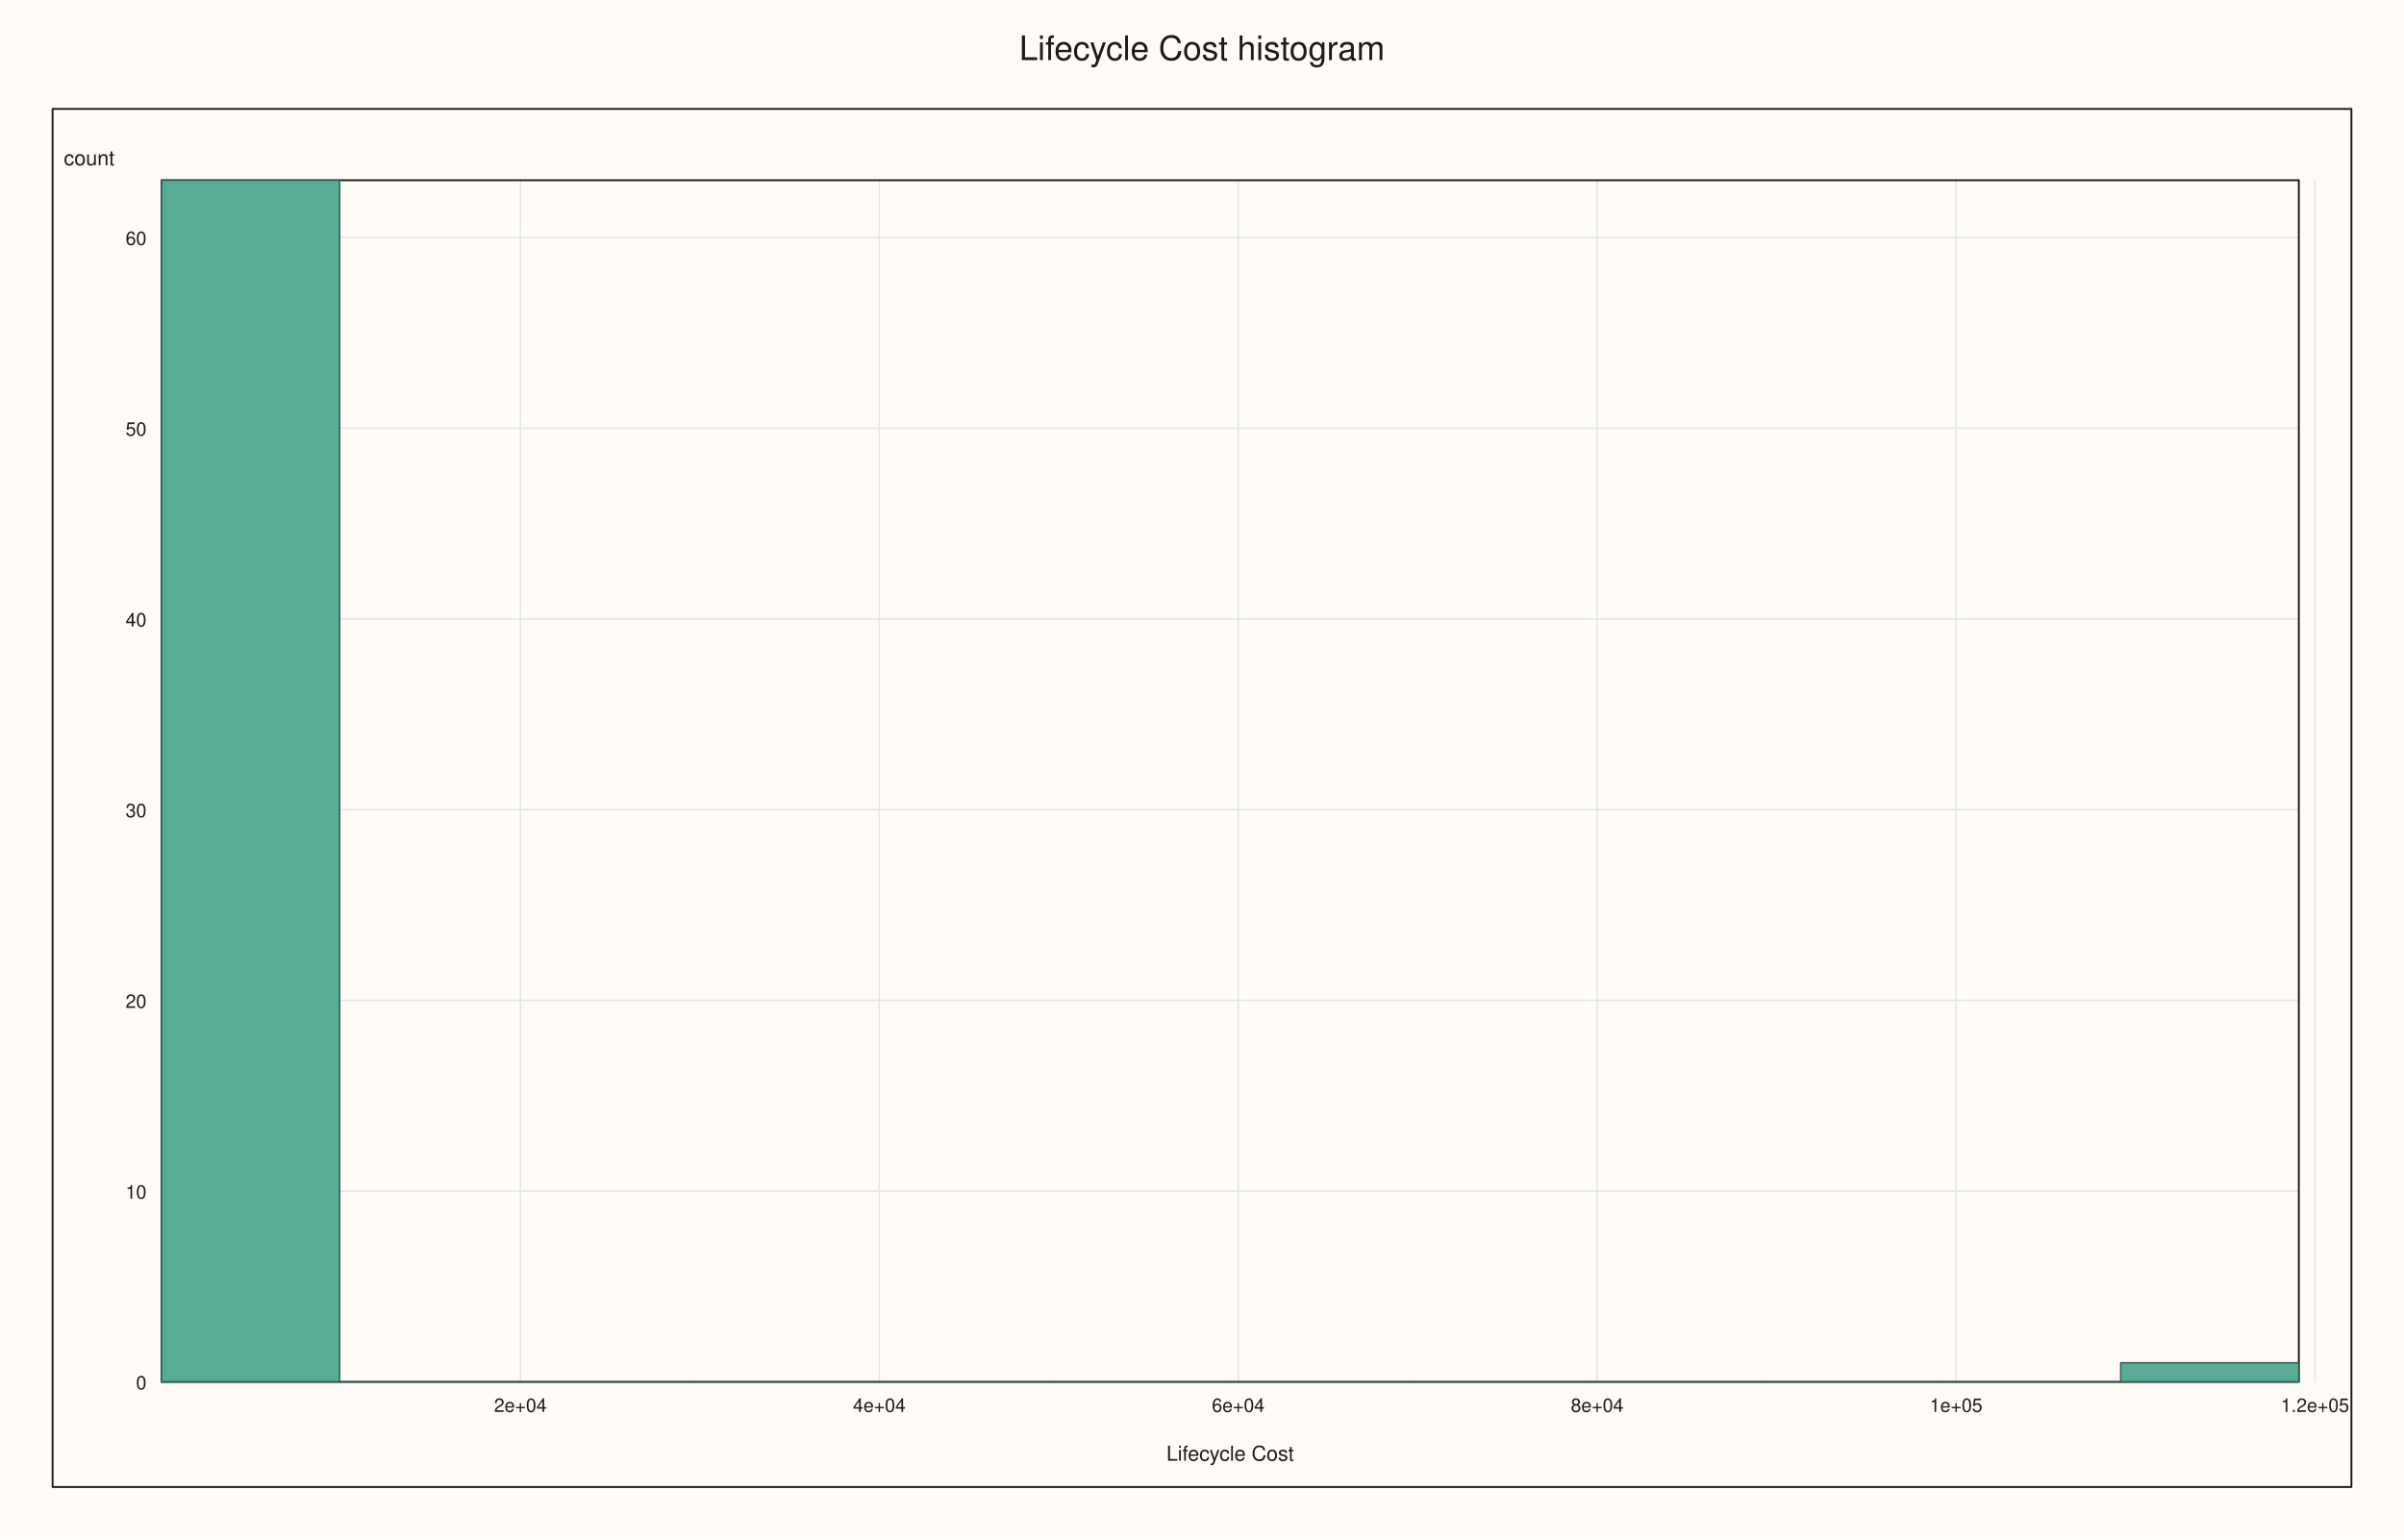
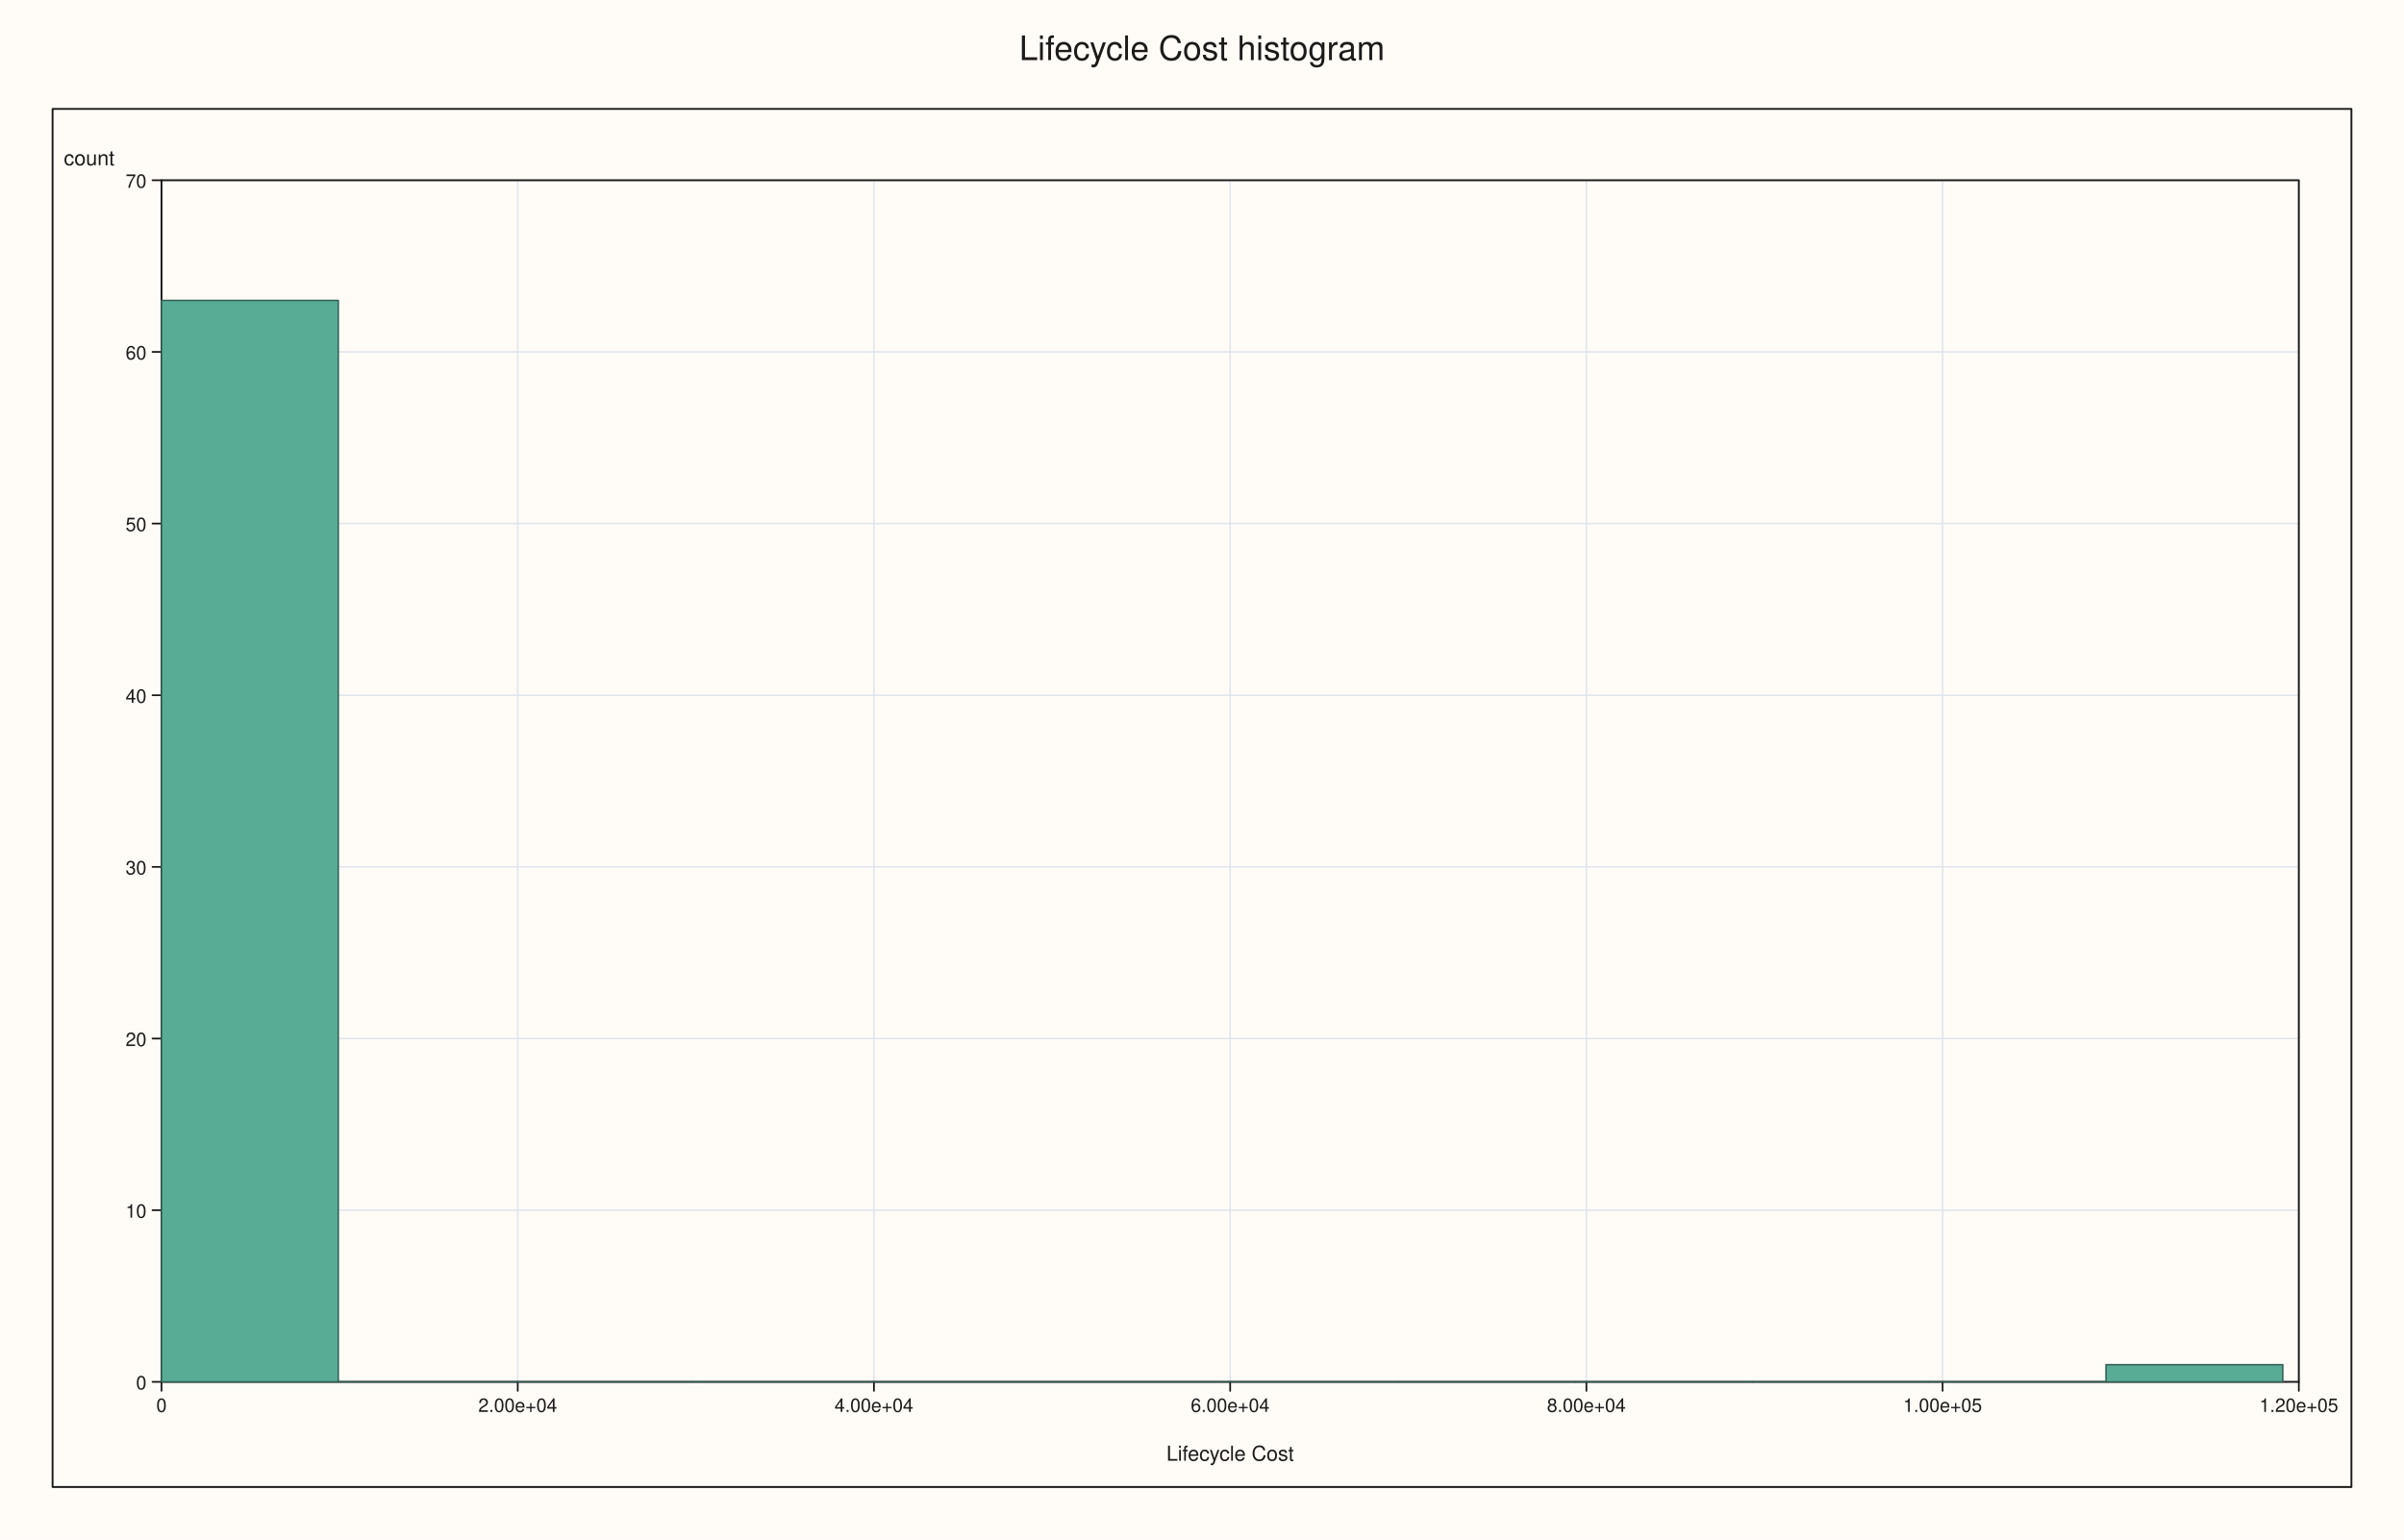
<svg xmlns="http://www.w3.org/2000/svg" width="1280" height="820" viewBox="0 0 1280 820">
  <rect x="0" y="0" width="1280" height="820" fill="rgb(255,252,248)" fill-opacity="1" />
  <path d="M 0 0 L 1280 0 L 1280 820 L 0 820 Z" stroke="none" fill="rgb(255,252,248)" fill-opacity="1" stroke-linejoin="round" stroke-linecap="round" />
  <text x="640" y="32" font-family="Helvetica, Arial, sans-serif" font-size="18" fill="rgb(28,27,25)" fill-opacity="1" text-anchor="middle">Lifecycle Cost histogram</text>
  <path d="M 28 58 L 1252 58 L 1252 792 L 28 792 Z" stroke="rgb(28,27,25)" stroke-opacity="1" stroke-width="1" fill="rgb(255,252,248)" fill-opacity="1" stroke-linejoin="round" stroke-linecap="round" />
-   <path d="M 277.102 96 L 277.102 736 " stroke="rgb(224,229,236)" stroke-opacity="1" stroke-width="0.8" fill="none" stroke-linejoin="round" stroke-linecap="round" />
-   <text x="277.102" y="752" font-family="Helvetica, Arial, sans-serif" font-size="10" fill="rgb(28,27,25)" fill-opacity="1" text-anchor="middle">2e+04</text>
-   <path d="M 468.204 96 L 468.204 736 " stroke="rgb(224,229,236)" stroke-opacity="1" stroke-width="0.8" fill="none" stroke-linejoin="round" stroke-linecap="round" />
-   <text x="468.204" y="752" font-family="Helvetica, Arial, sans-serif" font-size="10" fill="rgb(28,27,25)" fill-opacity="1" text-anchor="middle">4e+04</text>
-   <path d="M 659.305 96 L 659.305 736 " stroke="rgb(224,229,236)" stroke-opacity="1" stroke-width="0.8" fill="none" stroke-linejoin="round" stroke-linecap="round" />
-   <text x="659.305" y="752" font-family="Helvetica, Arial, sans-serif" font-size="10" fill="rgb(28,27,25)" fill-opacity="1" text-anchor="middle">6e+04</text>
-   <path d="M 850.407 96 L 850.407 736 " stroke="rgb(224,229,236)" stroke-opacity="1" stroke-width="0.8" fill="none" stroke-linejoin="round" stroke-linecap="round" />
-   <text x="850.407" y="752" font-family="Helvetica, Arial, sans-serif" font-size="10" fill="rgb(28,27,25)" fill-opacity="1" text-anchor="middle">8e+04</text>
-   <path d="M 1041.509 96 L 1041.509 736 " stroke="rgb(224,229,236)" stroke-opacity="1" stroke-width="0.8" fill="none" stroke-linejoin="round" stroke-linecap="round" />
-   <text x="1041.509" y="752" font-family="Helvetica, Arial, sans-serif" font-size="10" fill="rgb(28,27,25)" fill-opacity="1" text-anchor="middle">1e+05</text>
-   <path d="M 1232.611 96 L 1232.611 736 " stroke="rgb(224,229,236)" stroke-opacity="1" stroke-width="0.8" fill="none" stroke-linejoin="round" stroke-linecap="round" />
-   <text x="1232.611" y="752" font-family="Helvetica, Arial, sans-serif" font-size="10" fill="rgb(28,27,25)" fill-opacity="1" text-anchor="middle">1.2e+05</text>
+   <path d="M 86 96 L 86 736 " stroke="rgb(224,229,236)" stroke-opacity="1" stroke-width="0.8" fill="none" stroke-linejoin="round" stroke-linecap="round" />
+   <path d="M 275.667 96 L 275.667 736 " stroke="rgb(224,229,236)" stroke-opacity="1" stroke-width="0.8" fill="none" stroke-linejoin="round" stroke-linecap="round" />
+   <path d="M 465.333 96 L 465.333 736 " stroke="rgb(224,229,236)" stroke-opacity="1" stroke-width="0.8" fill="none" stroke-linejoin="round" stroke-linecap="round" />
+   <path d="M 655 96 L 655 736 " stroke="rgb(224,229,236)" stroke-opacity="1" stroke-width="0.8" fill="none" stroke-linejoin="round" stroke-linecap="round" />
+   <path d="M 844.667 96 L 844.667 736 " stroke="rgb(224,229,236)" stroke-opacity="1" stroke-width="0.8" fill="none" stroke-linejoin="round" stroke-linecap="round" />
+   <path d="M 1034.333 96 L 1034.333 736 " stroke="rgb(224,229,236)" stroke-opacity="1" stroke-width="0.8" fill="none" stroke-linejoin="round" stroke-linecap="round" />
+   <path d="M 1224 96 L 1224 736 " stroke="rgb(224,229,236)" stroke-opacity="1" stroke-width="0.8" fill="none" stroke-linejoin="round" stroke-linecap="round" />
  <path d="M 86 736 L 1224 736 " stroke="rgb(224,229,236)" stroke-opacity="1" stroke-width="0.8" fill="none" stroke-linejoin="round" stroke-linecap="round" />
+   <path d="M 86 644.571 L 1224 644.571 " stroke="rgb(224,229,236)" stroke-opacity="1" stroke-width="0.8" fill="none" stroke-linejoin="round" stroke-linecap="round" />
+   <path d="M 86 553.143 L 1224 553.143 " stroke="rgb(224,229,236)" stroke-opacity="1" stroke-width="0.8" fill="none" stroke-linejoin="round" stroke-linecap="round" />
+   <path d="M 86 461.714 L 1224 461.714 " stroke="rgb(224,229,236)" stroke-opacity="1" stroke-width="0.8" fill="none" stroke-linejoin="round" stroke-linecap="round" />
+   <path d="M 86 370.286 L 1224 370.286 " stroke="rgb(224,229,236)" stroke-opacity="1" stroke-width="0.8" fill="none" stroke-linejoin="round" stroke-linecap="round" />
+   <path d="M 86 278.857 L 1224 278.857 " stroke="rgb(224,229,236)" stroke-opacity="1" stroke-width="0.8" fill="none" stroke-linejoin="round" stroke-linecap="round" />
+   <path d="M 86 187.429 L 1224 187.429 " stroke="rgb(224,229,236)" stroke-opacity="1" stroke-width="0.8" fill="none" stroke-linejoin="round" stroke-linecap="round" />
+   <path d="M 86 96 L 1224 96 " stroke="rgb(224,229,236)" stroke-opacity="1" stroke-width="0.8" fill="none" stroke-linejoin="round" stroke-linecap="round" />
+   <path d="M 86 96 L 1224 96 L 1224 736 L 86 736 Z" stroke="rgb(28,27,25)" stroke-opacity="1" stroke-width="1" fill="none" stroke-linejoin="round" stroke-linecap="round" />
+   <path d="M 86 736 L 86 740.8 " stroke="rgb(20,19,17)" stroke-opacity="1" stroke-width="0.9" fill="none" stroke-linejoin="round" stroke-linecap="round" />
+   <text x="86" y="752" font-family="Helvetica, Arial, sans-serif" font-size="10" fill="rgb(28,27,25)" fill-opacity="1" text-anchor="middle">0</text>
+   <path d="M 275.667 736 L 275.667 740.8 " stroke="rgb(20,19,17)" stroke-opacity="1" stroke-width="0.9" fill="none" stroke-linejoin="round" stroke-linecap="round" />
+   <text x="275.667" y="752" font-family="Helvetica, Arial, sans-serif" font-size="10" fill="rgb(28,27,25)" fill-opacity="1" text-anchor="middle">2.00e+04</text>
+   <path d="M 465.333 736 L 465.333 740.8 " stroke="rgb(20,19,17)" stroke-opacity="1" stroke-width="0.9" fill="none" stroke-linejoin="round" stroke-linecap="round" />
+   <text x="465.333" y="752" font-family="Helvetica, Arial, sans-serif" font-size="10" fill="rgb(28,27,25)" fill-opacity="1" text-anchor="middle">4.00e+04</text>
+   <path d="M 655 736 L 655 740.8 " stroke="rgb(20,19,17)" stroke-opacity="1" stroke-width="0.9" fill="none" stroke-linejoin="round" stroke-linecap="round" />
+   <text x="655" y="752" font-family="Helvetica, Arial, sans-serif" font-size="10" fill="rgb(28,27,25)" fill-opacity="1" text-anchor="middle">6.00e+04</text>
+   <path d="M 844.667 736 L 844.667 740.8 " stroke="rgb(20,19,17)" stroke-opacity="1" stroke-width="0.9" fill="none" stroke-linejoin="round" stroke-linecap="round" />
+   <text x="844.667" y="752" font-family="Helvetica, Arial, sans-serif" font-size="10" fill="rgb(28,27,25)" fill-opacity="1" text-anchor="middle">8.00e+04</text>
+   <path d="M 1034.333 736 L 1034.333 740.8 " stroke="rgb(20,19,17)" stroke-opacity="1" stroke-width="0.9" fill="none" stroke-linejoin="round" stroke-linecap="round" />
+   <text x="1034.333" y="752" font-family="Helvetica, Arial, sans-serif" font-size="10" fill="rgb(28,27,25)" fill-opacity="1" text-anchor="middle">1.00e+05</text>
+   <path d="M 1224 736 L 1224 740.8 " stroke="rgb(20,19,17)" stroke-opacity="1" stroke-width="0.9" fill="none" stroke-linejoin="round" stroke-linecap="round" />
+   <text x="1224" y="752" font-family="Helvetica, Arial, sans-serif" font-size="10" fill="rgb(28,27,25)" fill-opacity="1" text-anchor="middle">1.20e+05</text>
+   <path d="M 81.2 736 L 86 736 " stroke="rgb(20,19,17)" stroke-opacity="1" stroke-width="0.9" fill="none" stroke-linejoin="round" stroke-linecap="round" />
  <text x="78" y="740" font-family="Helvetica, Arial, sans-serif" font-size="10" fill="rgb(28,27,25)" fill-opacity="1" text-anchor="end">0</text>
-   <path d="M 86 634.413 L 1224 634.413 " stroke="rgb(224,229,236)" stroke-opacity="1" stroke-width="0.8" fill="none" stroke-linejoin="round" stroke-linecap="round" />
-   <text x="78" y="638.413" font-family="Helvetica, Arial, sans-serif" font-size="10" fill="rgb(28,27,25)" fill-opacity="1" text-anchor="end">10</text>
-   <path d="M 86 532.825 L 1224 532.825 " stroke="rgb(224,229,236)" stroke-opacity="1" stroke-width="0.8" fill="none" stroke-linejoin="round" stroke-linecap="round" />
-   <text x="78" y="536.825" font-family="Helvetica, Arial, sans-serif" font-size="10" fill="rgb(28,27,25)" fill-opacity="1" text-anchor="end">20</text>
-   <path d="M 86 431.238 L 1224 431.238 " stroke="rgb(224,229,236)" stroke-opacity="1" stroke-width="0.8" fill="none" stroke-linejoin="round" stroke-linecap="round" />
-   <text x="78" y="435.238" font-family="Helvetica, Arial, sans-serif" font-size="10" fill="rgb(28,27,25)" fill-opacity="1" text-anchor="end">30</text>
-   <path d="M 86 329.651 L 1224 329.651 " stroke="rgb(224,229,236)" stroke-opacity="1" stroke-width="0.8" fill="none" stroke-linejoin="round" stroke-linecap="round" />
-   <text x="78" y="333.651" font-family="Helvetica, Arial, sans-serif" font-size="10" fill="rgb(28,27,25)" fill-opacity="1" text-anchor="end">40</text>
-   <path d="M 86 228.064 L 1224 228.064 " stroke="rgb(224,229,236)" stroke-opacity="1" stroke-width="0.8" fill="none" stroke-linejoin="round" stroke-linecap="round" />
-   <text x="78" y="232.064" font-family="Helvetica, Arial, sans-serif" font-size="10" fill="rgb(28,27,25)" fill-opacity="1" text-anchor="end">50</text>
-   <path d="M 86 126.476 L 1224 126.476 " stroke="rgb(224,229,236)" stroke-opacity="1" stroke-width="0.8" fill="none" stroke-linejoin="round" stroke-linecap="round" />
-   <text x="78" y="130.476" font-family="Helvetica, Arial, sans-serif" font-size="10" fill="rgb(28,27,25)" fill-opacity="1" text-anchor="end">60</text>
-   <path d="M 86 96 L 1224 96 L 1224 736 L 86 736 Z" stroke="rgb(28,27,25)" stroke-opacity="1" stroke-width="1" fill="none" stroke-linejoin="round" stroke-linecap="round" />
+   <path d="M 81.2 644.571 L 86 644.571 " stroke="rgb(20,19,17)" stroke-opacity="1" stroke-width="0.9" fill="none" stroke-linejoin="round" stroke-linecap="round" />
+   <text x="78" y="648.571" font-family="Helvetica, Arial, sans-serif" font-size="10" fill="rgb(28,27,25)" fill-opacity="1" text-anchor="end">10</text>
+   <path d="M 81.2 553.143 L 86 553.143 " stroke="rgb(20,19,17)" stroke-opacity="1" stroke-width="0.9" fill="none" stroke-linejoin="round" stroke-linecap="round" />
+   <text x="78" y="557.143" font-family="Helvetica, Arial, sans-serif" font-size="10" fill="rgb(28,27,25)" fill-opacity="1" text-anchor="end">20</text>
+   <path d="M 81.2 461.714 L 86 461.714 " stroke="rgb(20,19,17)" stroke-opacity="1" stroke-width="0.9" fill="none" stroke-linejoin="round" stroke-linecap="round" />
+   <text x="78" y="465.714" font-family="Helvetica, Arial, sans-serif" font-size="10" fill="rgb(28,27,25)" fill-opacity="1" text-anchor="end">30</text>
+   <path d="M 81.2 370.286 L 86 370.286 " stroke="rgb(20,19,17)" stroke-opacity="1" stroke-width="0.9" fill="none" stroke-linejoin="round" stroke-linecap="round" />
+   <text x="78" y="374.286" font-family="Helvetica, Arial, sans-serif" font-size="10" fill="rgb(28,27,25)" fill-opacity="1" text-anchor="end">40</text>
+   <path d="M 81.2 278.857 L 86 278.857 " stroke="rgb(20,19,17)" stroke-opacity="1" stroke-width="0.9" fill="none" stroke-linejoin="round" stroke-linecap="round" />
+   <text x="78" y="282.857" font-family="Helvetica, Arial, sans-serif" font-size="10" fill="rgb(28,27,25)" fill-opacity="1" text-anchor="end">50</text>
+   <path d="M 81.2 187.429 L 86 187.429 " stroke="rgb(20,19,17)" stroke-opacity="1" stroke-width="0.9" fill="none" stroke-linejoin="round" stroke-linecap="round" />
+   <text x="78" y="191.429" font-family="Helvetica, Arial, sans-serif" font-size="10" fill="rgb(28,27,25)" fill-opacity="1" text-anchor="end">60</text>
+   <path d="M 81.2 96 L 86 96 " stroke="rgb(20,19,17)" stroke-opacity="1" stroke-width="0.9" fill="none" stroke-linejoin="round" stroke-linecap="round" />
+   <text x="78" y="100" font-family="Helvetica, Arial, sans-serif" font-size="10" fill="rgb(28,27,25)" fill-opacity="1" text-anchor="end">70</text>
  <text x="655" y="778" font-family="Helvetica, Arial, sans-serif" font-size="11" fill="rgb(28,27,25)" fill-opacity="1" text-anchor="middle">Lifecycle Cost</text>
  <text x="34" y="88" font-family="Helvetica, Arial, sans-serif" font-size="11" fill="rgb(28,27,25)" fill-opacity="1" text-anchor="start">count</text>
-   <path d="M 86 736 L 180.833 736 L 180.833 96 L 86 96 Z" stroke="rgb(48,95,83)" stroke-opacity="1" stroke-width="0.8" fill="rgb(88,172,150)" fill-opacity="1" stroke-linejoin="round" stroke-linecap="round" />
-   <path d="M 180.833 736 L 275.667 736 L 275.667 736 L 180.833 736 Z" stroke="rgb(48,95,83)" stroke-opacity="1" stroke-width="0.8" fill="rgb(88,172,150)" fill-opacity="1" stroke-linejoin="round" stroke-linecap="round" />
-   <path d="M 275.667 736 L 370.5 736 L 370.5 736 L 275.667 736 Z" stroke="rgb(48,95,83)" stroke-opacity="1" stroke-width="0.8" fill="rgb(88,172,150)" fill-opacity="1" stroke-linejoin="round" stroke-linecap="round" />
-   <path d="M 370.5 736 L 465.333 736 L 465.333 736 L 370.5 736 Z" stroke="rgb(48,95,83)" stroke-opacity="1" stroke-width="0.8" fill="rgb(88,172,150)" fill-opacity="1" stroke-linejoin="round" stroke-linecap="round" />
-   <path d="M 465.333 736 L 560.167 736 L 560.167 736 L 465.333 736 Z" stroke="rgb(48,95,83)" stroke-opacity="1" stroke-width="0.8" fill="rgb(88,172,150)" fill-opacity="1" stroke-linejoin="round" stroke-linecap="round" />
-   <path d="M 560.167 736 L 655 736 L 655 736 L 560.167 736 Z" stroke="rgb(48,95,83)" stroke-opacity="1" stroke-width="0.8" fill="rgb(88,172,150)" fill-opacity="1" stroke-linejoin="round" stroke-linecap="round" />
-   <path d="M 655 736 L 749.833 736 L 749.833 736 L 655 736 Z" stroke="rgb(48,95,83)" stroke-opacity="1" stroke-width="0.8" fill="rgb(88,172,150)" fill-opacity="1" stroke-linejoin="round" stroke-linecap="round" />
-   <path d="M 749.833 736 L 844.667 736 L 844.667 736 L 749.833 736 Z" stroke="rgb(48,95,83)" stroke-opacity="1" stroke-width="0.8" fill="rgb(88,172,150)" fill-opacity="1" stroke-linejoin="round" stroke-linecap="round" />
-   <path d="M 844.667 736 L 939.5 736 L 939.5 736 L 844.667 736 Z" stroke="rgb(48,95,83)" stroke-opacity="1" stroke-width="0.8" fill="rgb(88,172,150)" fill-opacity="1" stroke-linejoin="round" stroke-linecap="round" />
-   <path d="M 939.5 736 L 1034.333 736 L 1034.333 736 L 939.5 736 Z" stroke="rgb(48,95,83)" stroke-opacity="1" stroke-width="0.8" fill="rgb(88,172,150)" fill-opacity="1" stroke-linejoin="round" stroke-linecap="round" />
-   <path d="M 1034.333 736 L 1129.167 736 L 1129.167 736 L 1034.333 736 Z" stroke="rgb(48,95,83)" stroke-opacity="1" stroke-width="0.8" fill="rgb(88,172,150)" fill-opacity="1" stroke-linejoin="round" stroke-linecap="round" />
-   <path d="M 1129.167 736 L 1224 736 L 1224 725.841 L 1129.167 725.841 Z" stroke="rgb(48,95,83)" stroke-opacity="1" stroke-width="0.8" fill="rgb(88,172,150)" fill-opacity="1" stroke-linejoin="round" stroke-linecap="round" />
+   <path d="M 86 736 L 180.121 736 L 180.121 160 L 86 160 Z" stroke="rgb(48,95,83)" stroke-opacity="1" stroke-width="0.8" fill="rgb(88,172,150)" fill-opacity="1" stroke-linejoin="round" stroke-linecap="round" />
+   <path d="M 180.121 736 L 274.242 736 L 274.242 736 L 180.121 736 Z" stroke="rgb(48,95,83)" stroke-opacity="1" stroke-width="0.8" fill="rgb(88,172,150)" fill-opacity="1" stroke-linejoin="round" stroke-linecap="round" />
+   <path d="M 274.242 736 L 368.363 736 L 368.363 736 L 274.242 736 Z" stroke="rgb(48,95,83)" stroke-opacity="1" stroke-width="0.8" fill="rgb(88,172,150)" fill-opacity="1" stroke-linejoin="round" stroke-linecap="round" />
+   <path d="M 368.363 736 L 462.485 736 L 462.485 736 L 368.363 736 Z" stroke="rgb(48,95,83)" stroke-opacity="1" stroke-width="0.8" fill="rgb(88,172,150)" fill-opacity="1" stroke-linejoin="round" stroke-linecap="round" />
+   <path d="M 462.485 736 L 556.606 736 L 556.606 736 L 462.485 736 Z" stroke="rgb(48,95,83)" stroke-opacity="1" stroke-width="0.8" fill="rgb(88,172,150)" fill-opacity="1" stroke-linejoin="round" stroke-linecap="round" />
+   <path d="M 556.606 736 L 650.727 736 L 650.727 736 L 556.606 736 Z" stroke="rgb(48,95,83)" stroke-opacity="1" stroke-width="0.8" fill="rgb(88,172,150)" fill-opacity="1" stroke-linejoin="round" stroke-linecap="round" />
+   <path d="M 650.727 736 L 744.848 736 L 744.848 736 L 650.727 736 Z" stroke="rgb(48,95,83)" stroke-opacity="1" stroke-width="0.8" fill="rgb(88,172,150)" fill-opacity="1" stroke-linejoin="round" stroke-linecap="round" />
+   <path d="M 744.848 736 L 838.969 736 L 838.969 736 L 744.848 736 Z" stroke="rgb(48,95,83)" stroke-opacity="1" stroke-width="0.8" fill="rgb(88,172,150)" fill-opacity="1" stroke-linejoin="round" stroke-linecap="round" />
+   <path d="M 838.969 736 L 933.09 736 L 933.09 736 L 838.969 736 Z" stroke="rgb(48,95,83)" stroke-opacity="1" stroke-width="0.8" fill="rgb(88,172,150)" fill-opacity="1" stroke-linejoin="round" stroke-linecap="round" />
+   <path d="M 933.09 736 L 1027.211 736 L 1027.211 736 L 933.09 736 Z" stroke="rgb(48,95,83)" stroke-opacity="1" stroke-width="0.8" fill="rgb(88,172,150)" fill-opacity="1" stroke-linejoin="round" stroke-linecap="round" />
+   <path d="M 1027.211 736 L 1121.333 736 L 1121.333 736 L 1027.211 736 Z" stroke="rgb(48,95,83)" stroke-opacity="1" stroke-width="0.8" fill="rgb(88,172,150)" fill-opacity="1" stroke-linejoin="round" stroke-linecap="round" />
+   <path d="M 1121.333 736 L 1215.454 736 L 1215.454 726.857 L 1121.333 726.857 Z" stroke="rgb(48,95,83)" stroke-opacity="1" stroke-width="0.8" fill="rgb(88,172,150)" fill-opacity="1" stroke-linejoin="round" stroke-linecap="round" />
</svg>
